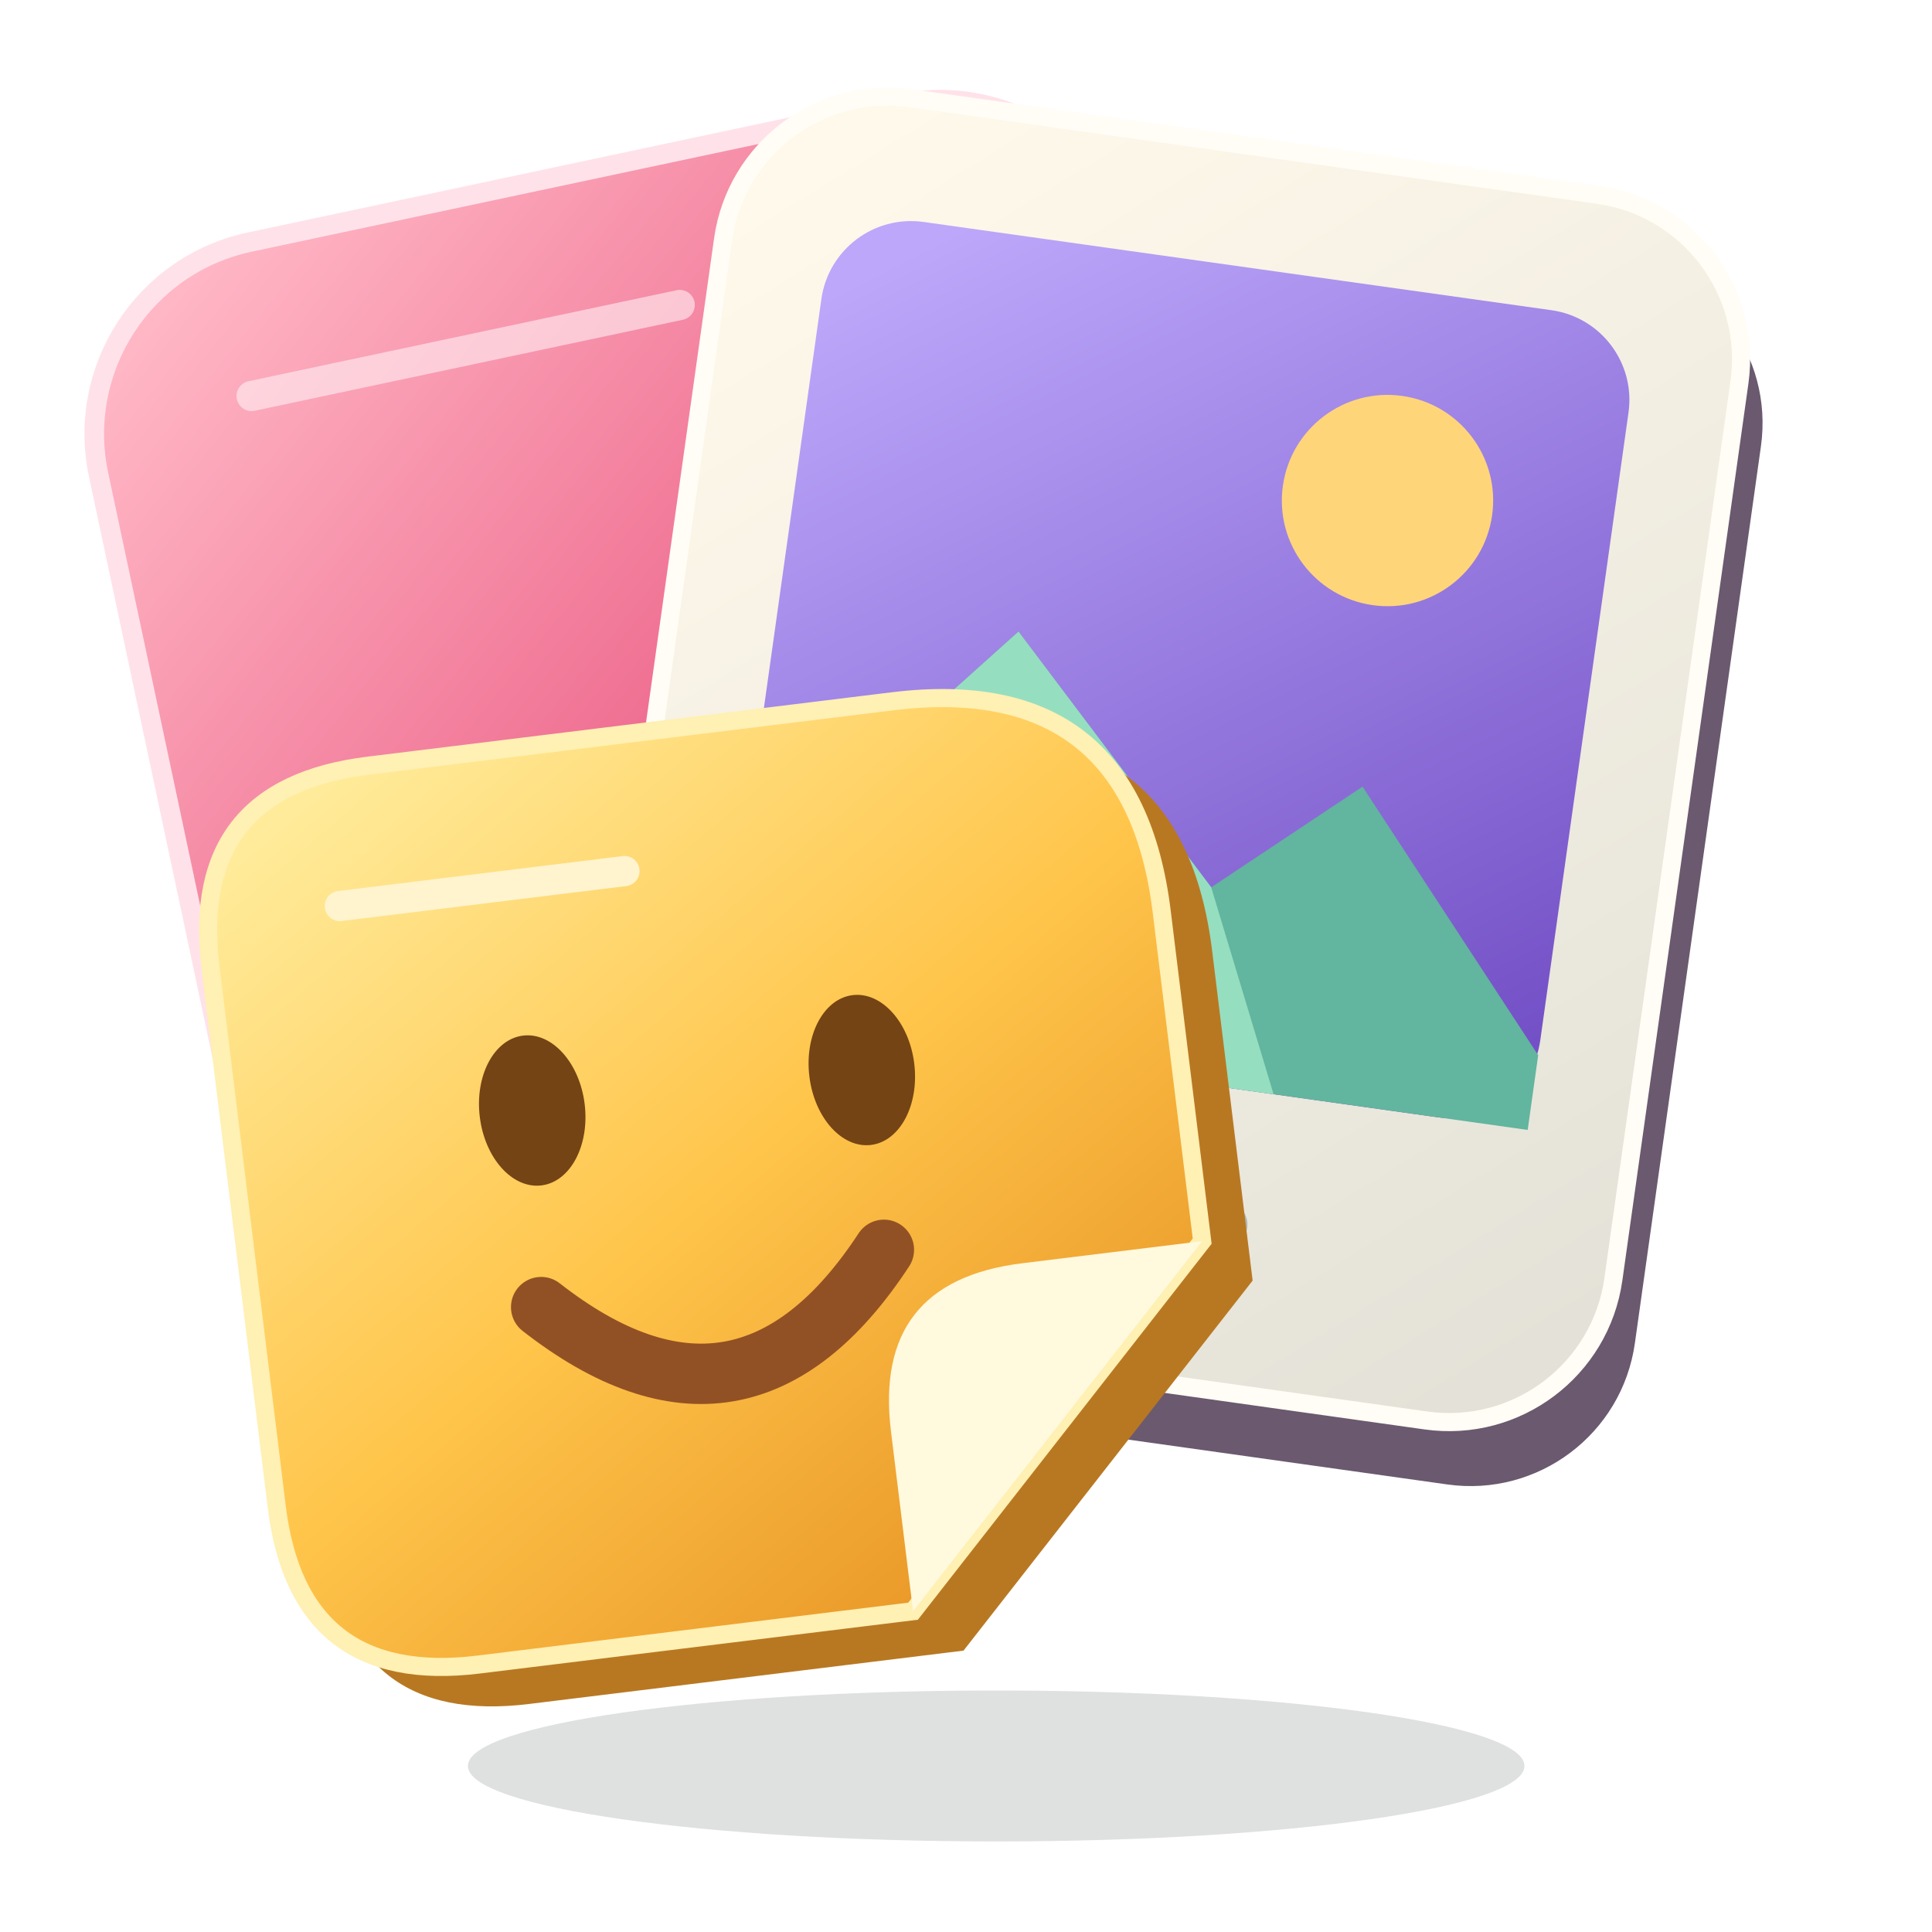
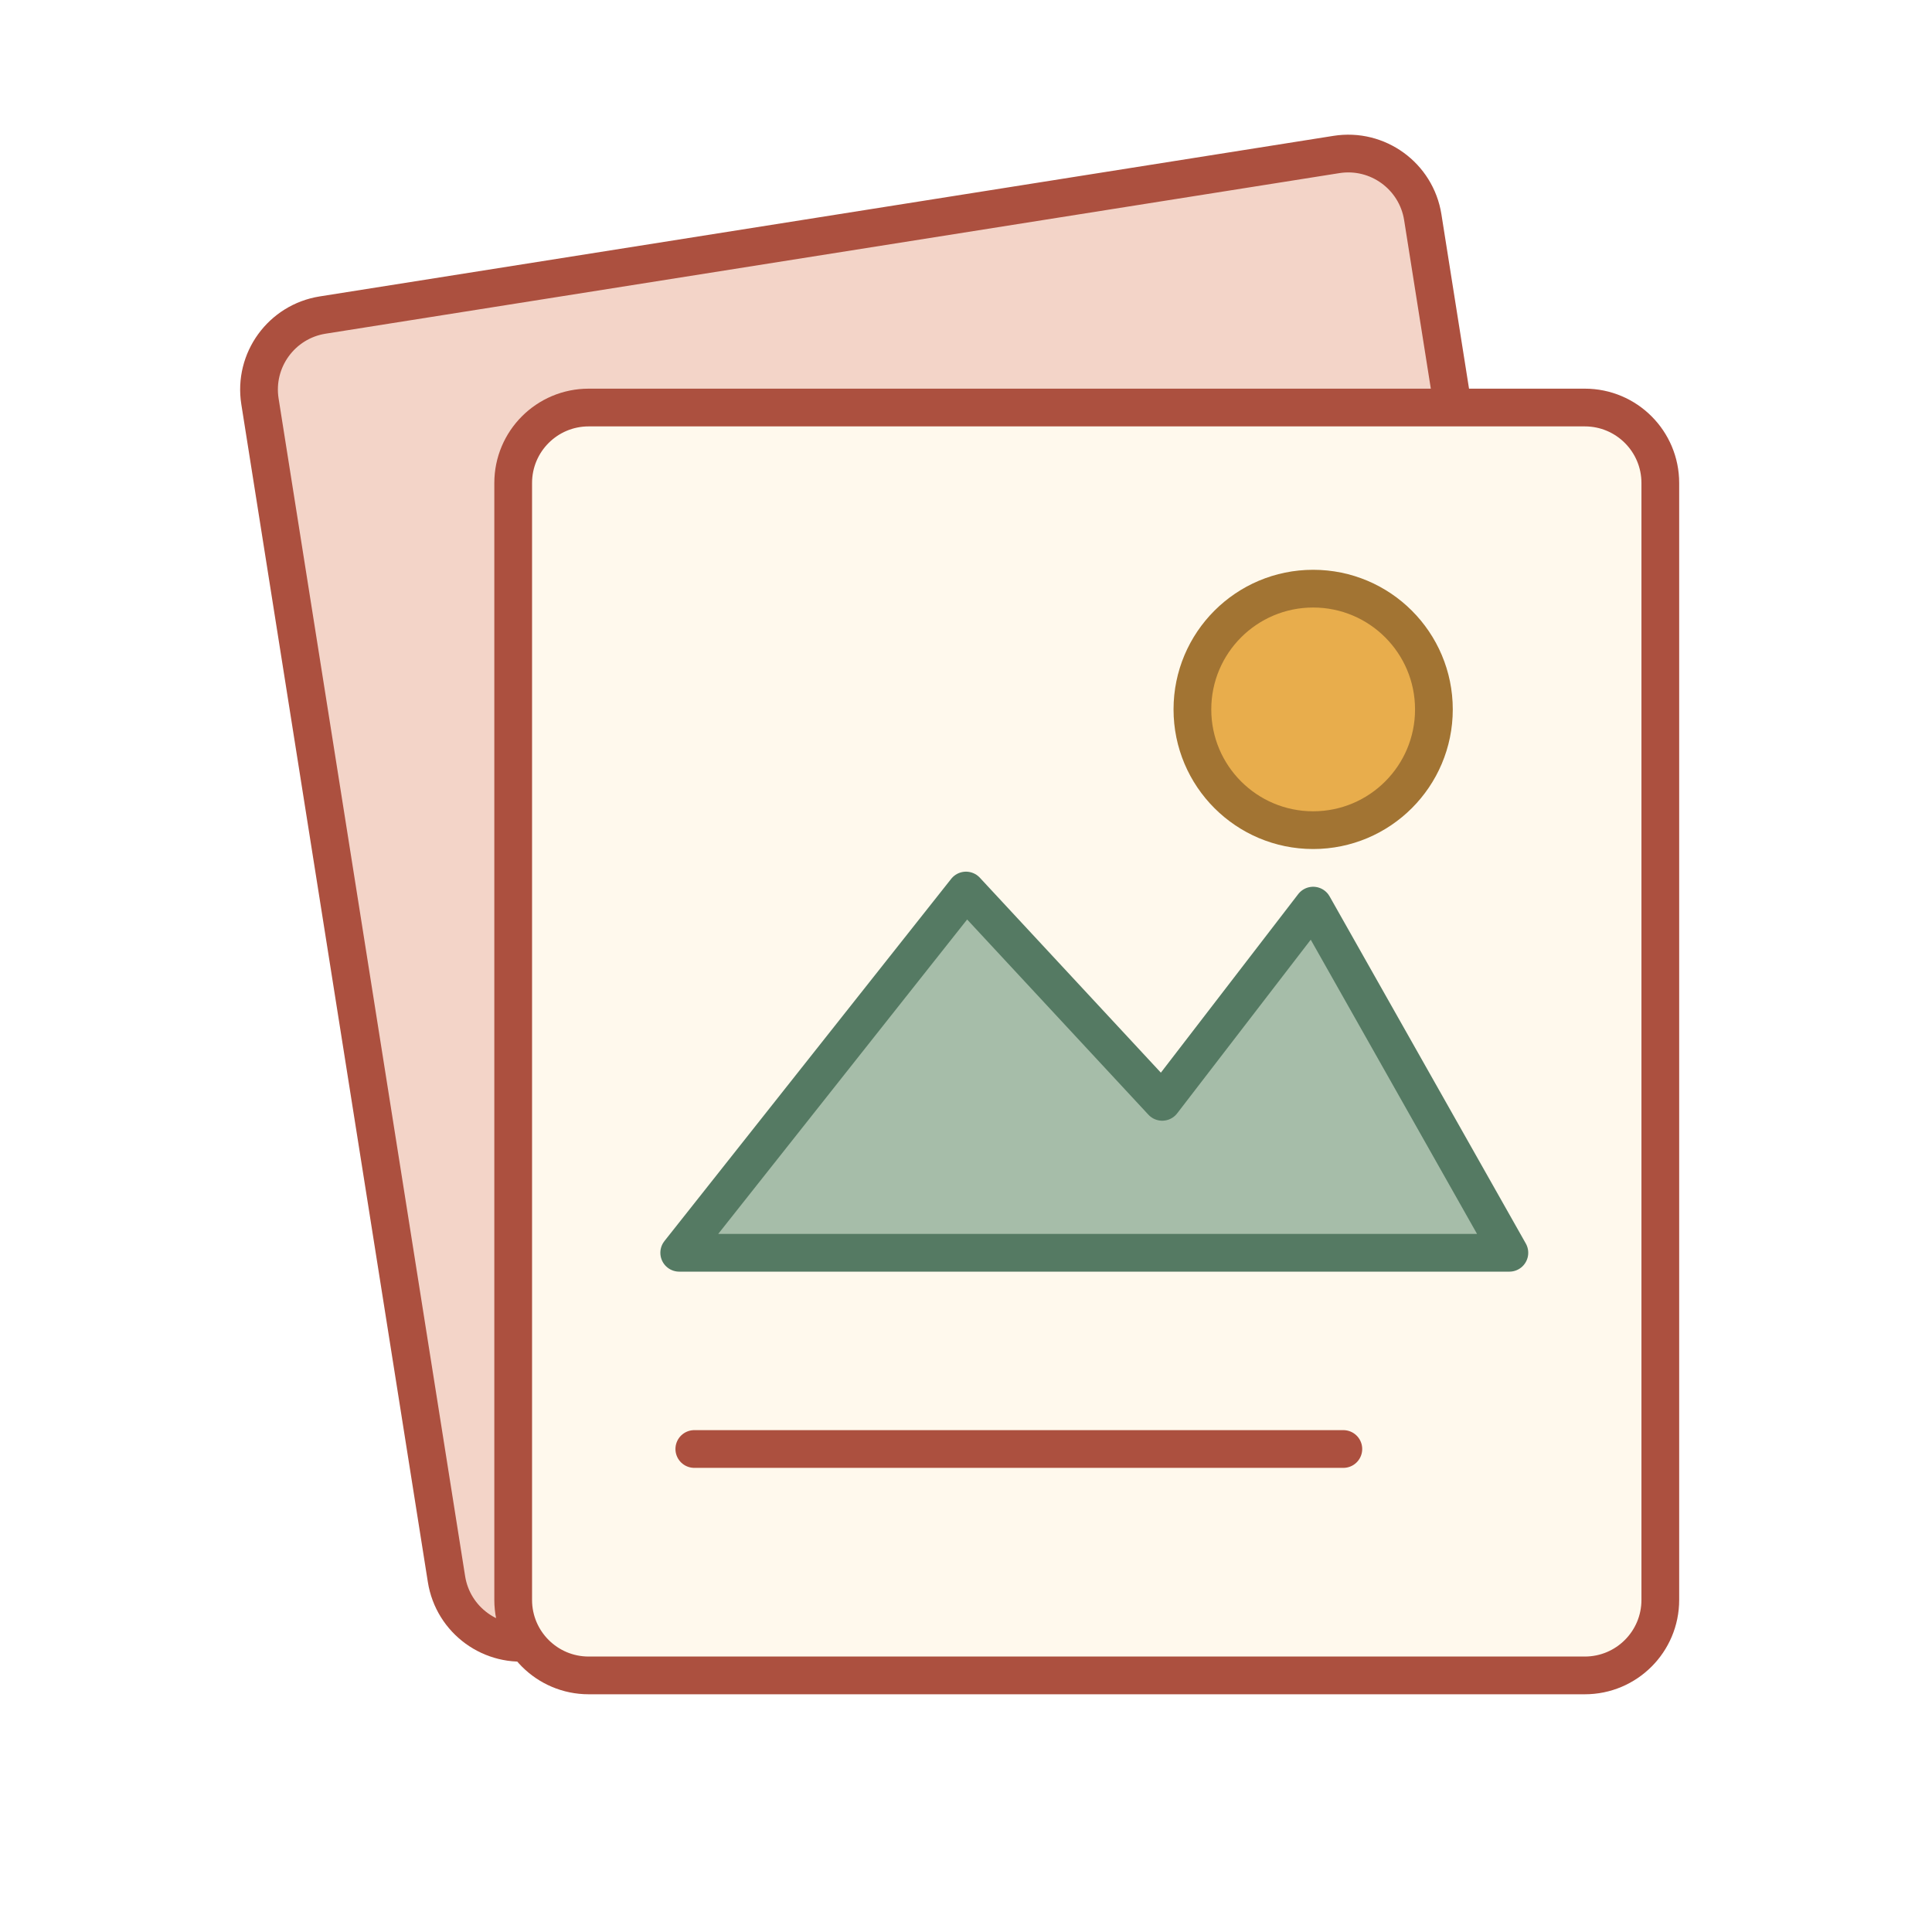
- <svg xmlns="http://www.w3.org/2000/svg" viewBox="0 0 128 128" fill="none">
-   <defs>
-     <linearGradient id="pink" x1=".15" y1="0" x2=".85" y2="1">
-       <stop offset="0.000" stop-color="#ffb6c5" />
-       <stop offset="0.500" stop-color="#ed668b" />
-       <stop offset="1.000" stop-color="#ab315c" />
-     </linearGradient>
-     <linearGradient id="paper" x1=".15" y1="0" x2=".85" y2="1">
-       <stop offset="0.000" stop-color="#fff9eb" />
-       <stop offset="1.000" stop-color="#e4e2d8" />
-     </linearGradient>
-     <linearGradient id="image" x1=".15" y1="0" x2=".85" y2="1">
-       <stop offset="0.000" stop-color="#bca7fa" />
-       <stop offset="1.000" stop-color="#7350c6" />
-     </linearGradient>
-     <linearGradient id="yellow" x1=".15" y1="0" x2=".85" y2="1">
-       <stop offset="0.000" stop-color="#ffeb9a" />
-       <stop offset="0.500" stop-color="#ffc54b" />
-       <stop offset="1.000" stop-color="#e69122" />
-     </linearGradient>
-   </defs>
-   <ellipse cx="66" cy="117" rx="35" ry="5" fill="#0a0c10" opacity=".13" />
-   <g transform="rotate(-12 50 58)">
-     <rect x="14" y="14" width="70" height="83" rx="13" fill="#842c4a" />
-     <rect x="13" y="10" width="70" height="83" rx="13" fill="url(#pink)" stroke="#ffe2e9" stroke-width="1.3" />
-     <path d="M24 20h29" stroke="#fff0f4" stroke-width="2" stroke-linecap="round" opacity=".6" />
-   </g>
-   <g transform="rotate(8 75 53)">
-     <rect x="45" y="13" width="68" height="82" rx="11" fill="#6a596f" />
-     <rect x="43" y="9" width="68" height="82" rx="11" fill="url(#paper)" stroke="#fffdf5" stroke-width="1.2" />
-     <rect x="50" y="17" width="54" height="54" rx="6" fill="url(#image)" />
-     <circle cx="89" cy="31" r="7" fill="#ffd57a" />
-     <path d="m50 62 16-19 15 15 9-8 14 16v5H50Z" fill="#62b59e" />
-     <path d="m50 62 16-19 15 15 6 13H50Z" fill="#96dec0" />
-     <path d="M56 80h29" stroke="#aeb8b3" stroke-width="3" stroke-linecap="round" />
-   </g>
-   <g transform="rotate(-7 49 87)">
-     <path d="M20 63q0-12 12-12h35q16 0 16 16v22l-22 22H32q-12 0-12-12Z" fill="#b87822" />
-     <path d="M17 60q0-12 12-12h35q16 0 16 16v22l-22 22H29q-12 0-12-12Z" fill="url(#yellow)" stroke="#fff0b3" stroke-width="1.2" />
-     <path d="M80 86H68q-10 0-10 10v12Z" fill="#fff9de" />
-     <ellipse cx="37" cy="72" rx="3.5" ry="5" fill="#744415" />
-     <ellipse cx="59" cy="72" rx="3.5" ry="5" fill="#744415" />
-     <path d="M36 85q12 12 23-1" stroke="#925124" stroke-width="4" stroke-linecap="round" />
-     <path d="M26 57h19" stroke="#fff4ce" stroke-width="2" stroke-linecap="round" />
-   </g>
+ <svg xmlns="http://www.w3.org/2000/svg" viewBox="0 0 128 128" fill="none" stroke="#ac503f" stroke-width="2.5" stroke-linecap="round" stroke-linejoin="round">
+   <rect x="23" y="15" width="78" height="89" rx="5" fill="#f3d4c8" transform="rotate(-9 62 60)" />
+   <rect x="34" y="27" width="76" height="84" rx="5" fill="#fff9ed" />
+   <path d="m45 83 19-24 13 14 10-13 13 23Z" fill="#a6bda9" stroke="#557a63" />
+   <circle cx="87" cy="47" r="8" fill="#e8ad4c" stroke="#a27433" />
+   <path d="M46 96h43" />
</svg>
